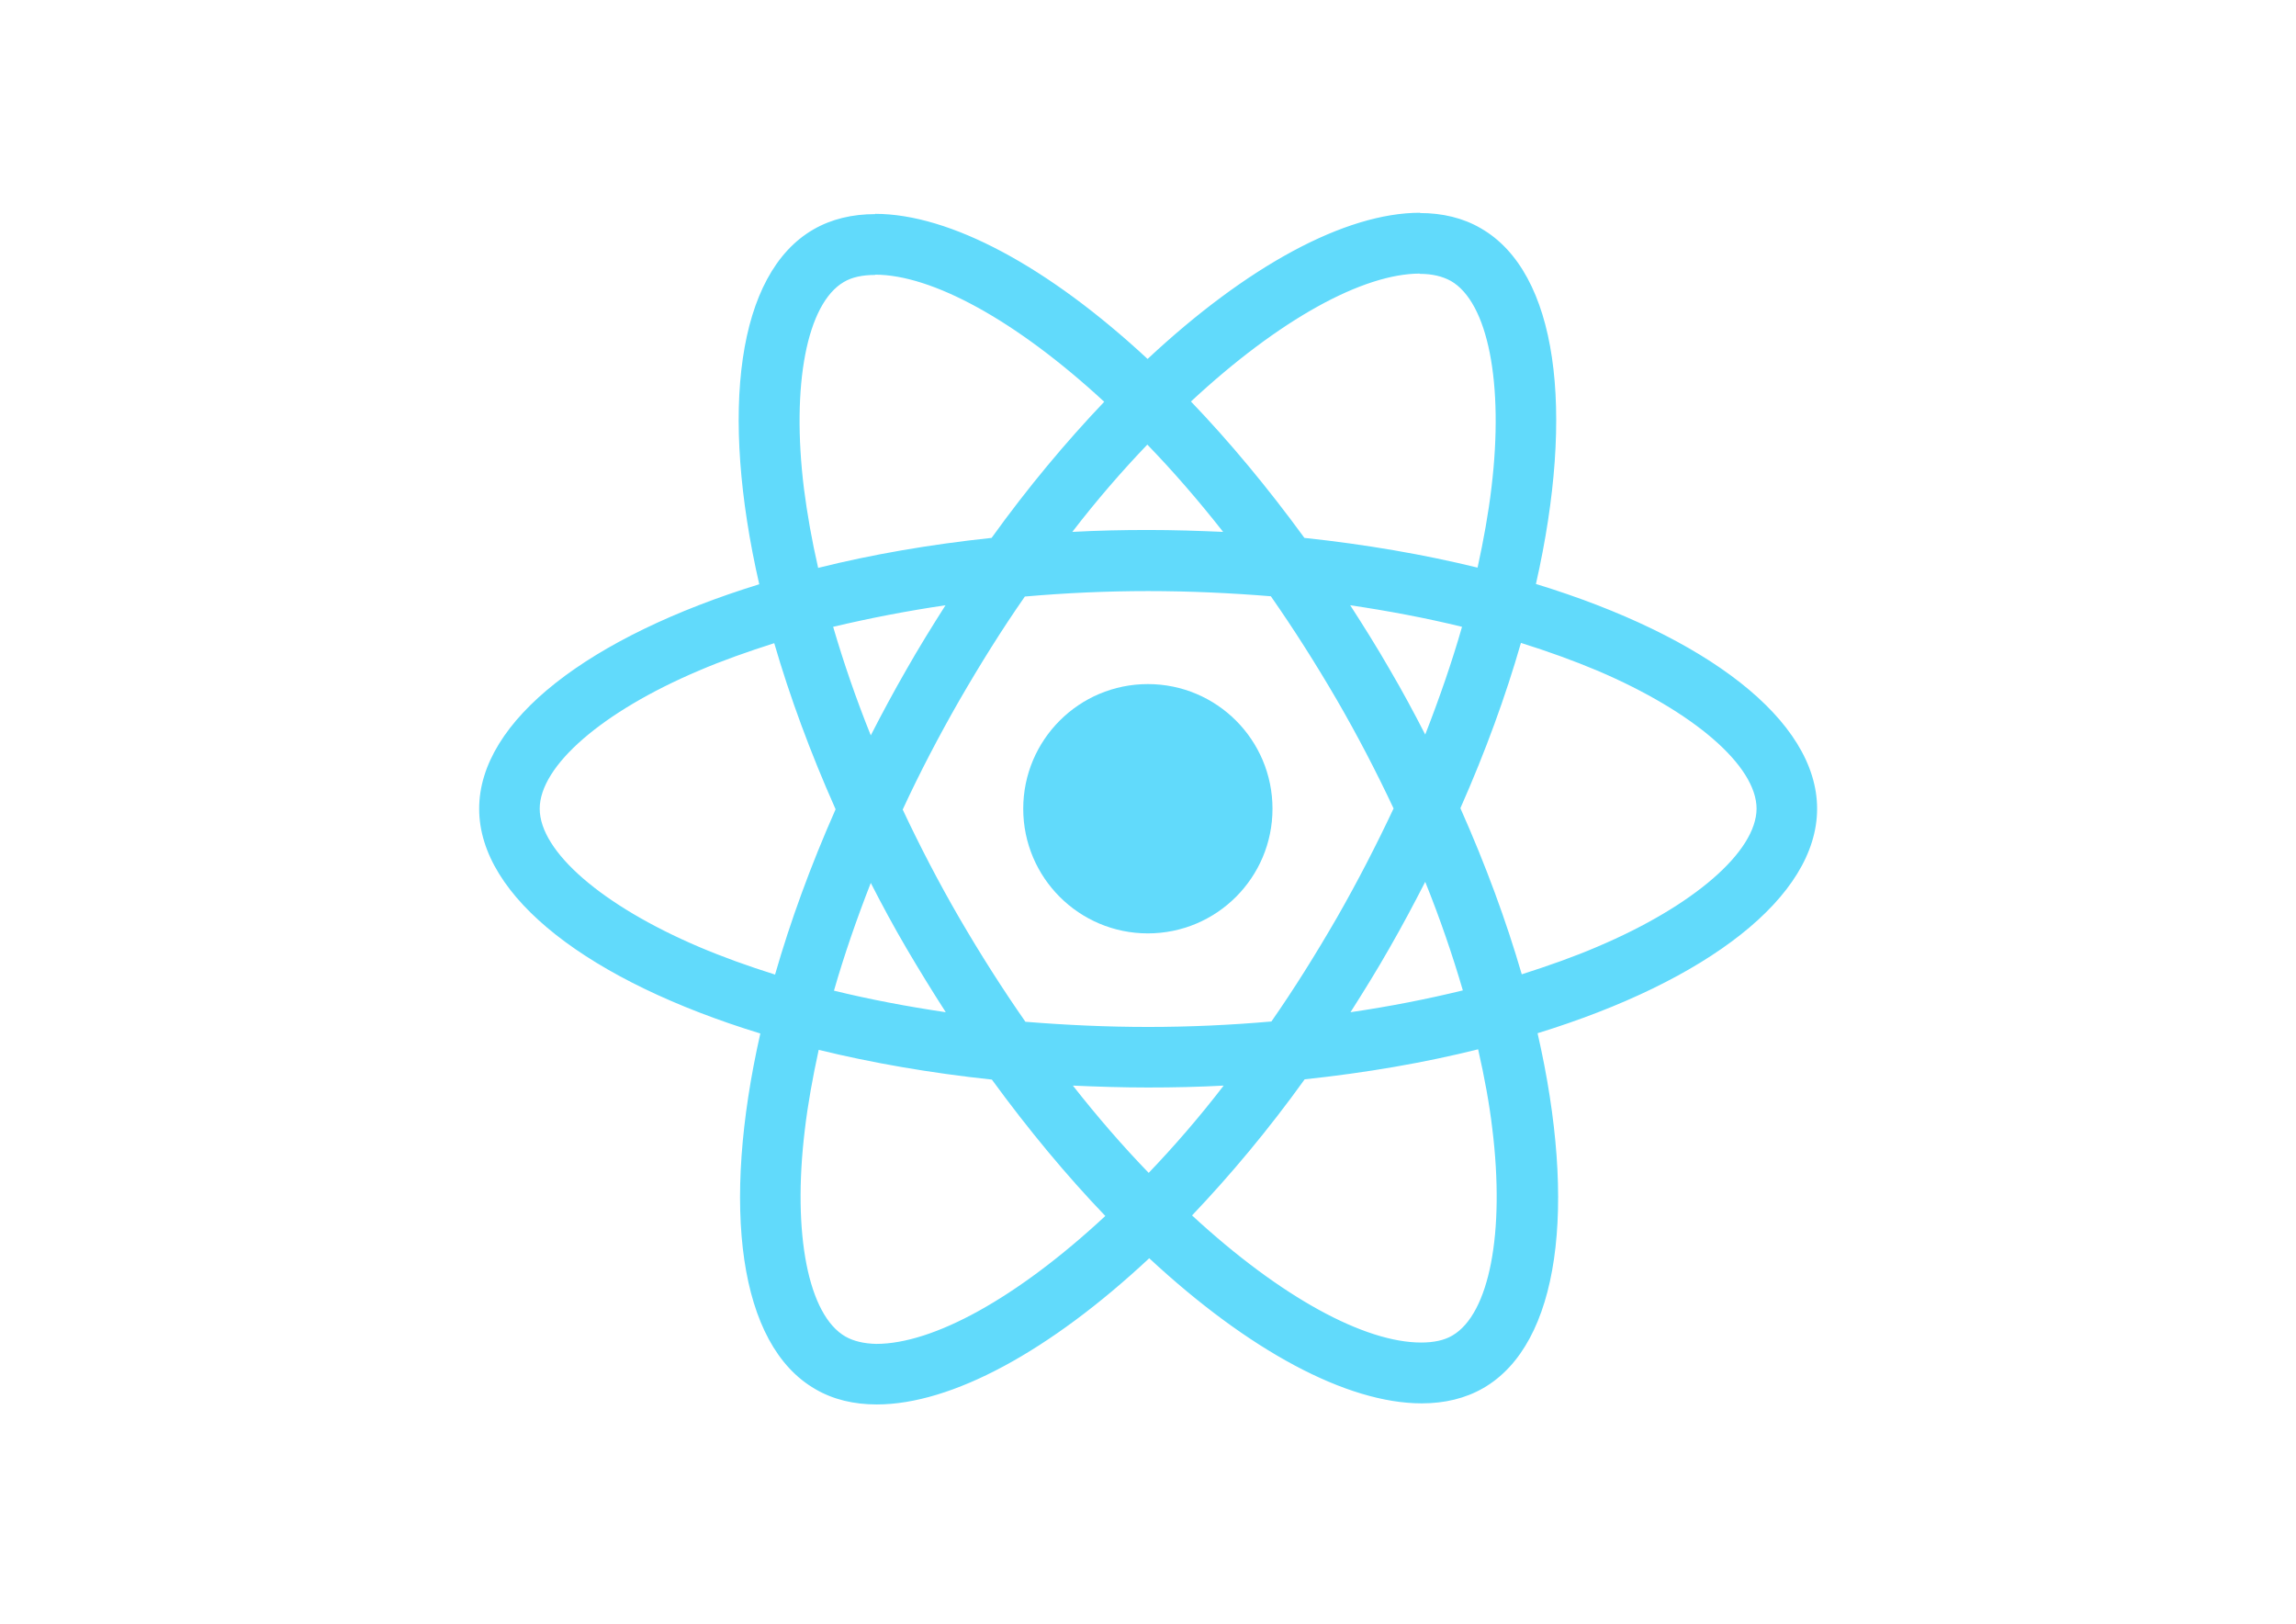
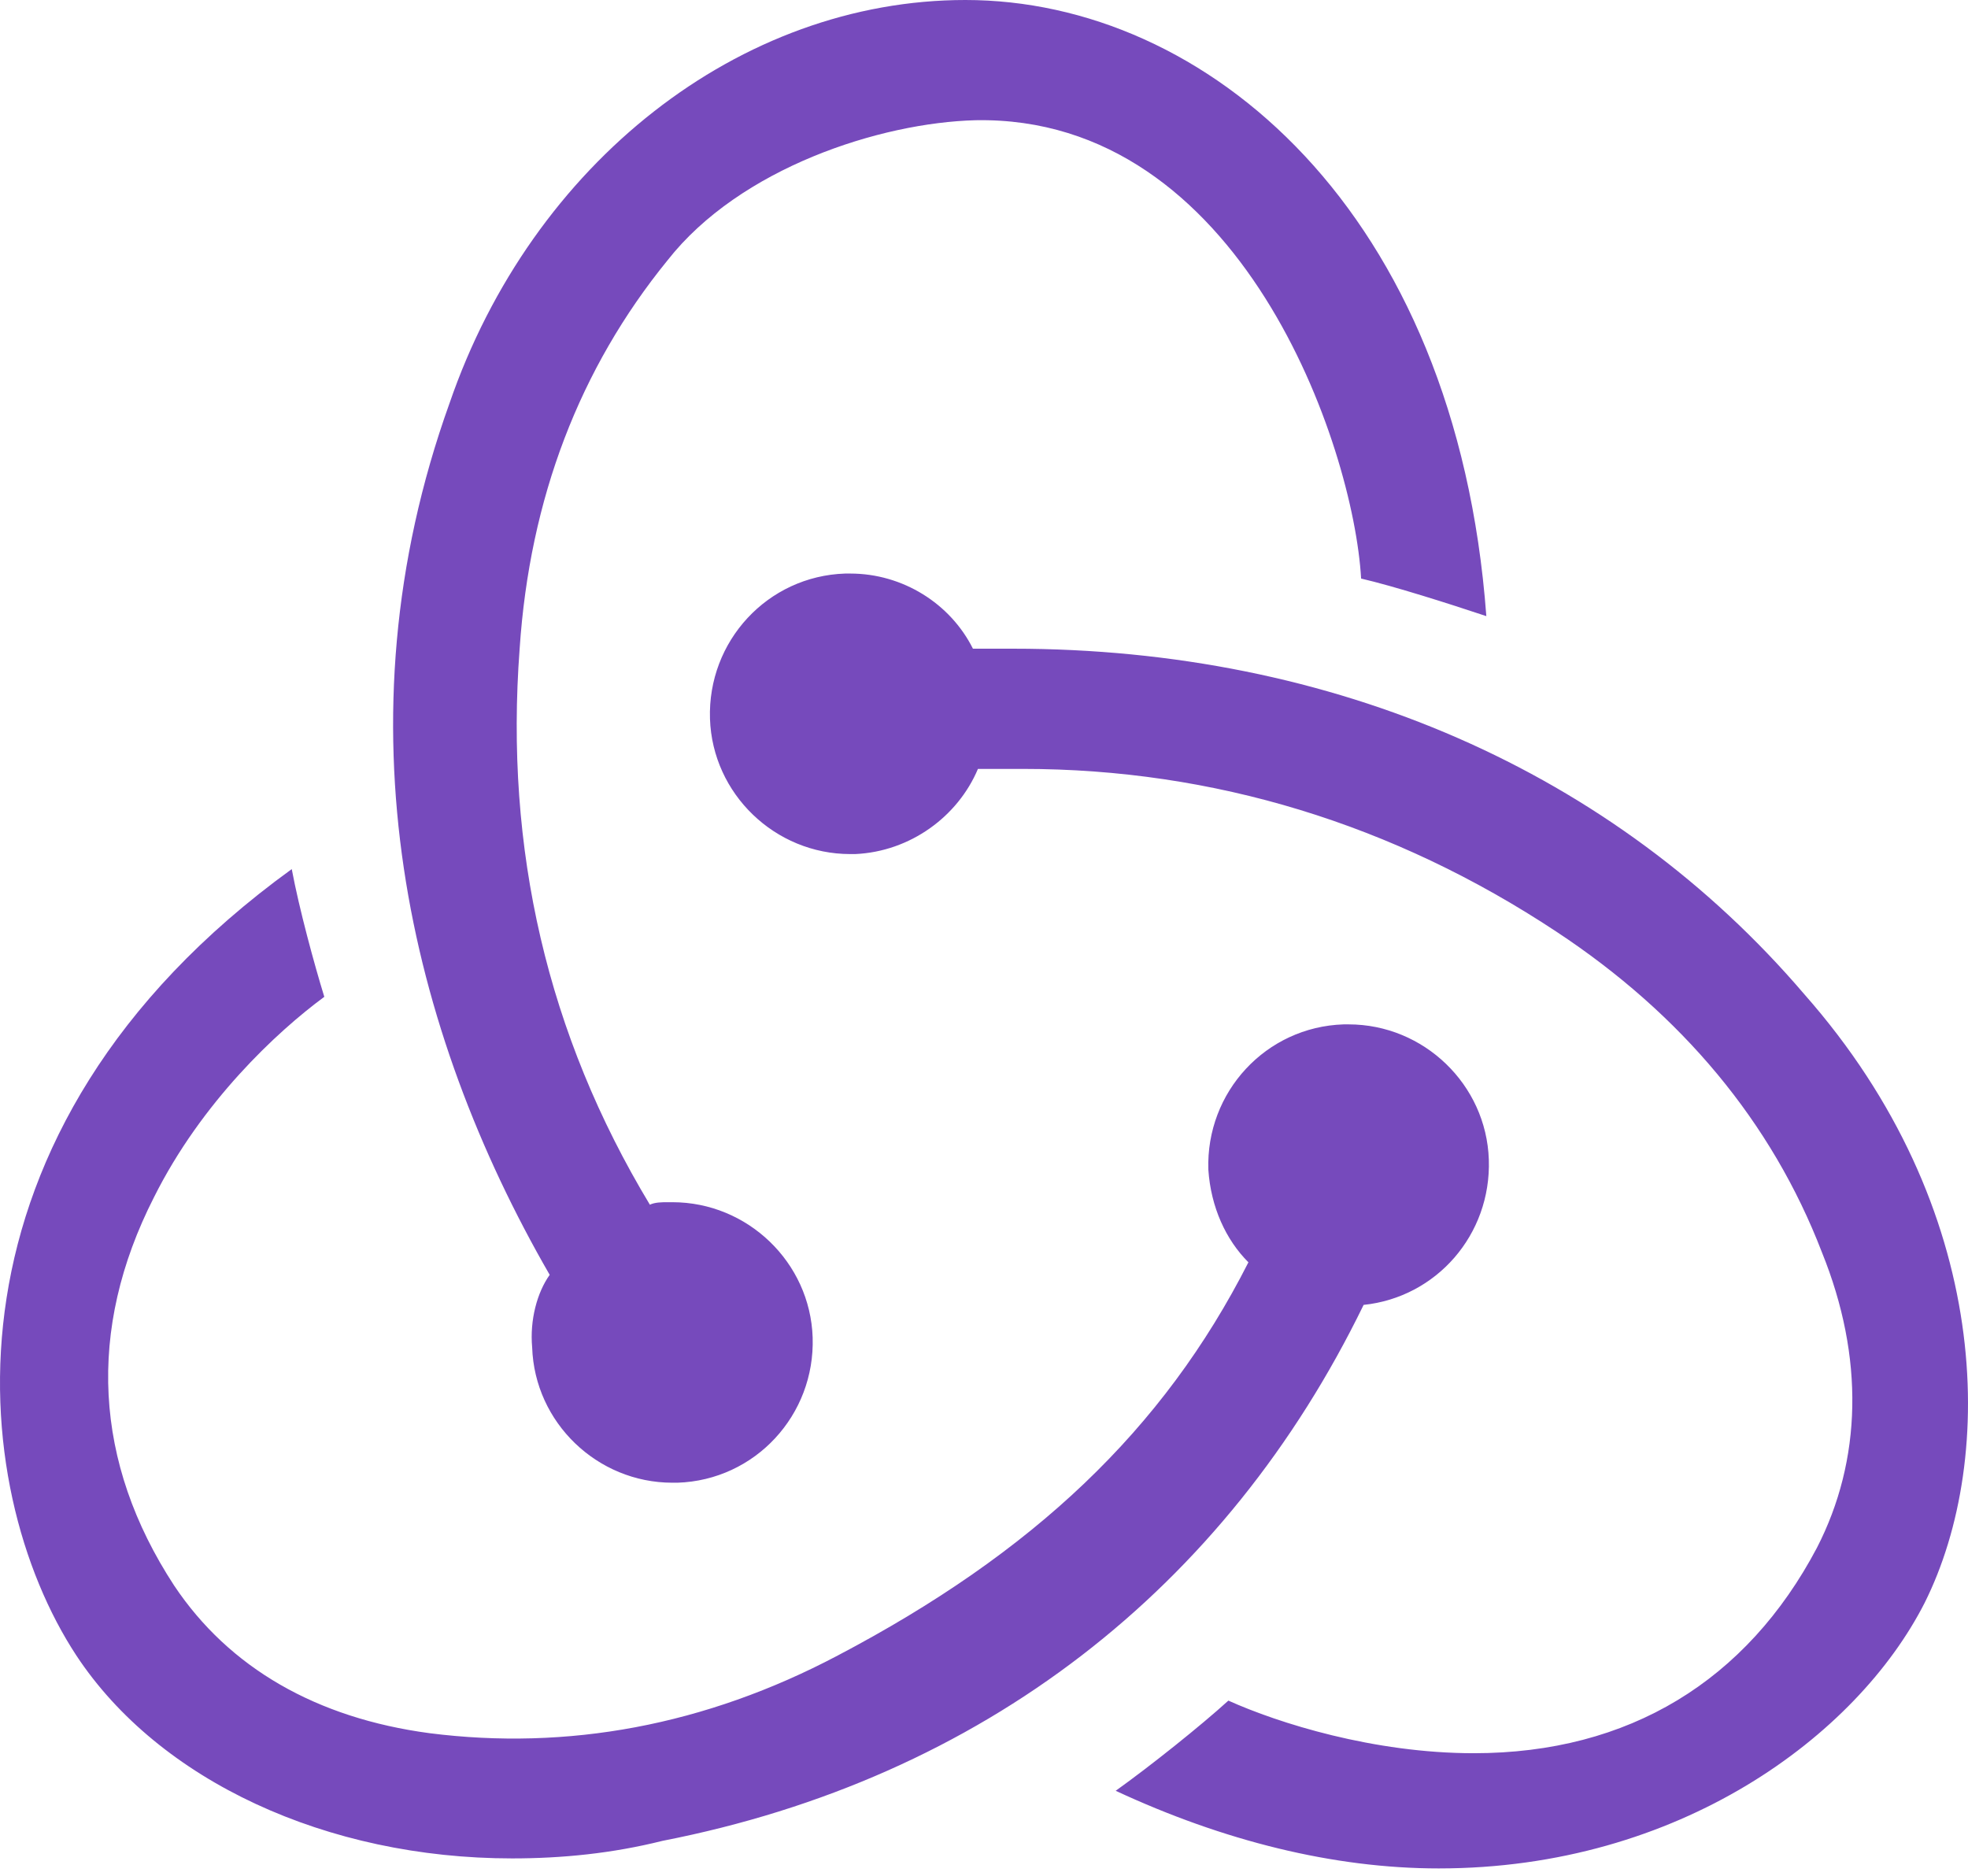
- <svg xmlns="http://www.w3.org/2000/svg" viewBox="0 0 841.9 595.3">
-   <g fill="#61DAFB">
-     <path d="M666.3 296.5c0-32.5-40.7-63.3-103.1-82.4 14.4-63.6 8-114.2-20.2-130.4-6.5-3.8-14.1-5.6-22.4-5.6v22.3c4.6 0 8.3.9 11.4 2.6 13.6 7.8 19.5 37.5 14.9 75.7-1.1 9.4-2.9 19.3-5.1 29.4-19.6-4.8-41-8.5-63.5-10.9-13.5-18.5-27.5-35.3-41.6-50 32.6-30.3 63.2-46.9 84-46.9V78c-27.5 0-63.5 19.6-99.9 53.6-36.4-33.8-72.4-53.2-99.9-53.2v22.3c20.7 0 51.4 16.5 84 46.6-14 14.7-28 31.4-41.3 49.9-22.6 2.4-44 6.1-63.6 11-2.3-10-4-19.7-5.2-29-4.7-38.2 1.1-67.9 14.6-75.8 3-1.8 6.9-2.6 11.5-2.6V78.5c-8.4 0-16 1.8-22.6 5.6-28.1 16.2-34.4 66.7-19.9 130.1-62.2 19.2-102.7 49.9-102.7 82.3 0 32.5 40.7 63.3 103.1 82.4-14.4 63.6-8 114.2 20.2 130.4 6.5 3.8 14.1 5.6 22.5 5.6 27.5 0 63.5-19.6 99.9-53.6 36.4 33.8 72.4 53.2 99.9 53.2 8.4 0 16-1.8 22.6-5.6 28.1-16.2 34.4-66.7 19.9-130.1 62-19.1 102.5-49.9 102.5-82.3zm-130.2-66.7c-3.7 12.9-8.3 26.2-13.5 39.5-4.1-8-8.4-16-13.1-24-4.6-8-9.5-15.8-14.4-23.4 14.2 2.1 27.9 4.7 41 7.9zm-45.8 106.5c-7.8 13.5-15.8 26.3-24.1 38.2-14.9 1.3-30 2-45.2 2-15.1 0-30.2-.7-45-1.9-8.3-11.9-16.4-24.6-24.2-38-7.6-13.1-14.5-26.4-20.8-39.8 6.2-13.4 13.2-26.8 20.7-39.9 7.8-13.5 15.8-26.3 24.1-38.2 14.9-1.3 30-2 45.2-2 15.1 0 30.2.7 45 1.9 8.3 11.9 16.4 24.6 24.2 38 7.6 13.1 14.5 26.4 20.8 39.8-6.3 13.4-13.2 26.8-20.7 39.9zm32.3-13c5.4 13.4 10 26.8 13.8 39.8-13.1 3.2-26.9 5.9-41.2 8 4.9-7.7 9.8-15.6 14.4-23.7 4.6-8 8.9-16.1 13-24.1zM421.2 430c-9.3-9.6-18.6-20.3-27.8-32 9 .4 18.2.7 27.5.7 9.4 0 18.7-.2 27.8-.7-9 11.7-18.3 22.4-27.5 32zm-74.4-58.9c-14.2-2.1-27.9-4.7-41-7.9 3.7-12.9 8.3-26.2 13.5-39.5 4.1 8 8.4 16 13.1 24 4.7 8 9.5 15.8 14.4 23.4zM420.7 163c9.3 9.6 18.6 20.3 27.8 32-9-.4-18.2-.7-27.5-.7-9.4 0-18.7.2-27.8.7 9-11.7 18.3-22.4 27.5-32zm-74 58.9c-4.9 7.7-9.8 15.6-14.4 23.7-4.6 8-8.9 16-13 24-5.4-13.4-10-26.8-13.8-39.8 13.1-3.1 26.9-5.8 41.2-7.9zm-90.5 125.2c-35.4-15.1-58.3-34.9-58.3-50.6 0-15.7 22.9-35.6 58.3-50.6 8.6-3.7 18-7 27.7-10.1 5.7 19.6 13.2 40 22.5 60.9-9.2 20.8-16.6 41.1-22.2 60.6-9.9-3.1-19.3-6.5-28-10.2zM310 490c-13.6-7.8-19.5-37.5-14.9-75.7 1.1-9.4 2.9-19.3 5.1-29.4 19.6 4.8 41 8.5 63.5 10.9 13.5 18.5 27.5 35.3 41.6 50-32.6 30.3-63.2 46.9-84 46.9-4.5-.1-8.3-1-11.3-2.7zm237.2-76.2c4.7 38.2-1.1 67.9-14.6 75.8-3 1.8-6.9 2.6-11.5 2.6-20.7 0-51.4-16.5-84-46.6 14-14.7 28-31.4 41.3-49.9 22.6-2.4 44-6.1 63.6-11 2.3 10.1 4.1 19.8 5.2 29.1zm38.5-66.7c-8.6 3.7-18 7-27.7 10.1-5.7-19.6-13.2-40-22.5-60.9 9.2-20.8 16.6-41.1 22.2-60.6 9.9 3.1 19.3 6.5 28.1 10.2 35.4 15.1 58.3 34.9 58.3 50.6-.1 15.7-23 35.6-58.4 50.6zM320.8 78.4z" />
-     <circle cx="420.9" cy="296.5" r="45.7" />
-     <path d="M520.5 78.1z" />
+ <svg xmlns="http://www.w3.org/2000/svg" width="256px" height="244px" viewBox="0 0 256 244" version="1.1" preserveAspectRatio="xMidYMid">
+   <g>
+     <path d="M177.381,169.733 C186.828,168.755 193.995,160.611 193.669,150.837 C193.344,141.064 185.199,133.245 175.426,133.245 L174.775,133.245 C164.676,133.571 156.857,142.041 157.183,152.14 C157.509,157.027 159.464,161.262 162.395,164.194 C151.319,186.022 134.379,201.985 108.969,215.342 C91.703,224.464 73.786,227.722 55.868,225.442 C41.209,223.487 29.807,216.971 22.64,206.22 C12.215,190.257 11.238,172.991 20.034,155.724 C26.223,143.344 35.996,134.222 42.186,129.661 C40.883,125.426 38.928,118.259 37.951,113.047 C-9.286,147.254 -4.399,193.515 9.935,215.342 C20.685,231.631 42.512,241.731 66.619,241.731 C73.134,241.731 79.65,241.079 86.165,239.45 C127.864,231.306 159.464,206.546 177.381,169.733 Z M234.717,129.336 C209.958,100.341 173.472,84.378 131.773,84.378 L126.561,84.378 C123.629,78.514 117.439,74.604 110.598,74.604 L109.946,74.604 C99.848,74.93 92.029,83.4 92.355,93.5 C92.681,103.273 100.825,111.092 110.598,111.092 L111.249,111.092 C118.416,110.766 124.606,106.205 127.212,100.015 L133.076,100.015 C157.835,100.015 181.29,107.182 202.465,121.191 C218.754,131.942 230.482,145.951 236.997,162.891 C242.535,176.574 242.209,189.931 236.345,201.334 C227.224,218.6 211.913,228.048 191.715,228.048 C178.684,228.048 166.305,224.138 159.789,221.206 C156.206,224.464 149.69,229.677 145.13,232.935 C159.138,239.45 173.472,243.034 187.154,243.034 C218.428,243.034 241.558,225.767 250.354,208.501 C259.801,189.605 259.149,157.027 234.717,129.336 Z M69.225,175.271 C69.551,185.045 77.695,192.863 87.468,192.863 L88.12,192.863 C98.219,192.538 106.037,184.067 105.711,173.968 C105.386,164.194 97.241,156.376 87.468,156.376 L86.817,156.376 C86.165,156.376 85.188,156.376 84.536,156.701 C71.18,134.548 65.642,110.44 67.596,84.378 C68.899,64.831 75.415,47.89 86.817,33.881 C96.264,21.827 114.507,15.963 126.886,15.638 C161.418,14.986 176.078,57.989 177.055,75.256 C181.29,76.233 188.457,78.514 193.344,80.143 C189.434,27.366 156.857,0 125.583,0 C96.264,0 69.225,21.176 58.475,52.451 C43.489,94.151 53.262,134.222 71.505,165.823 C69.877,168.104 68.899,171.687 69.225,175.271 Z" fill="#764ABC" />
  </g>
</svg>
